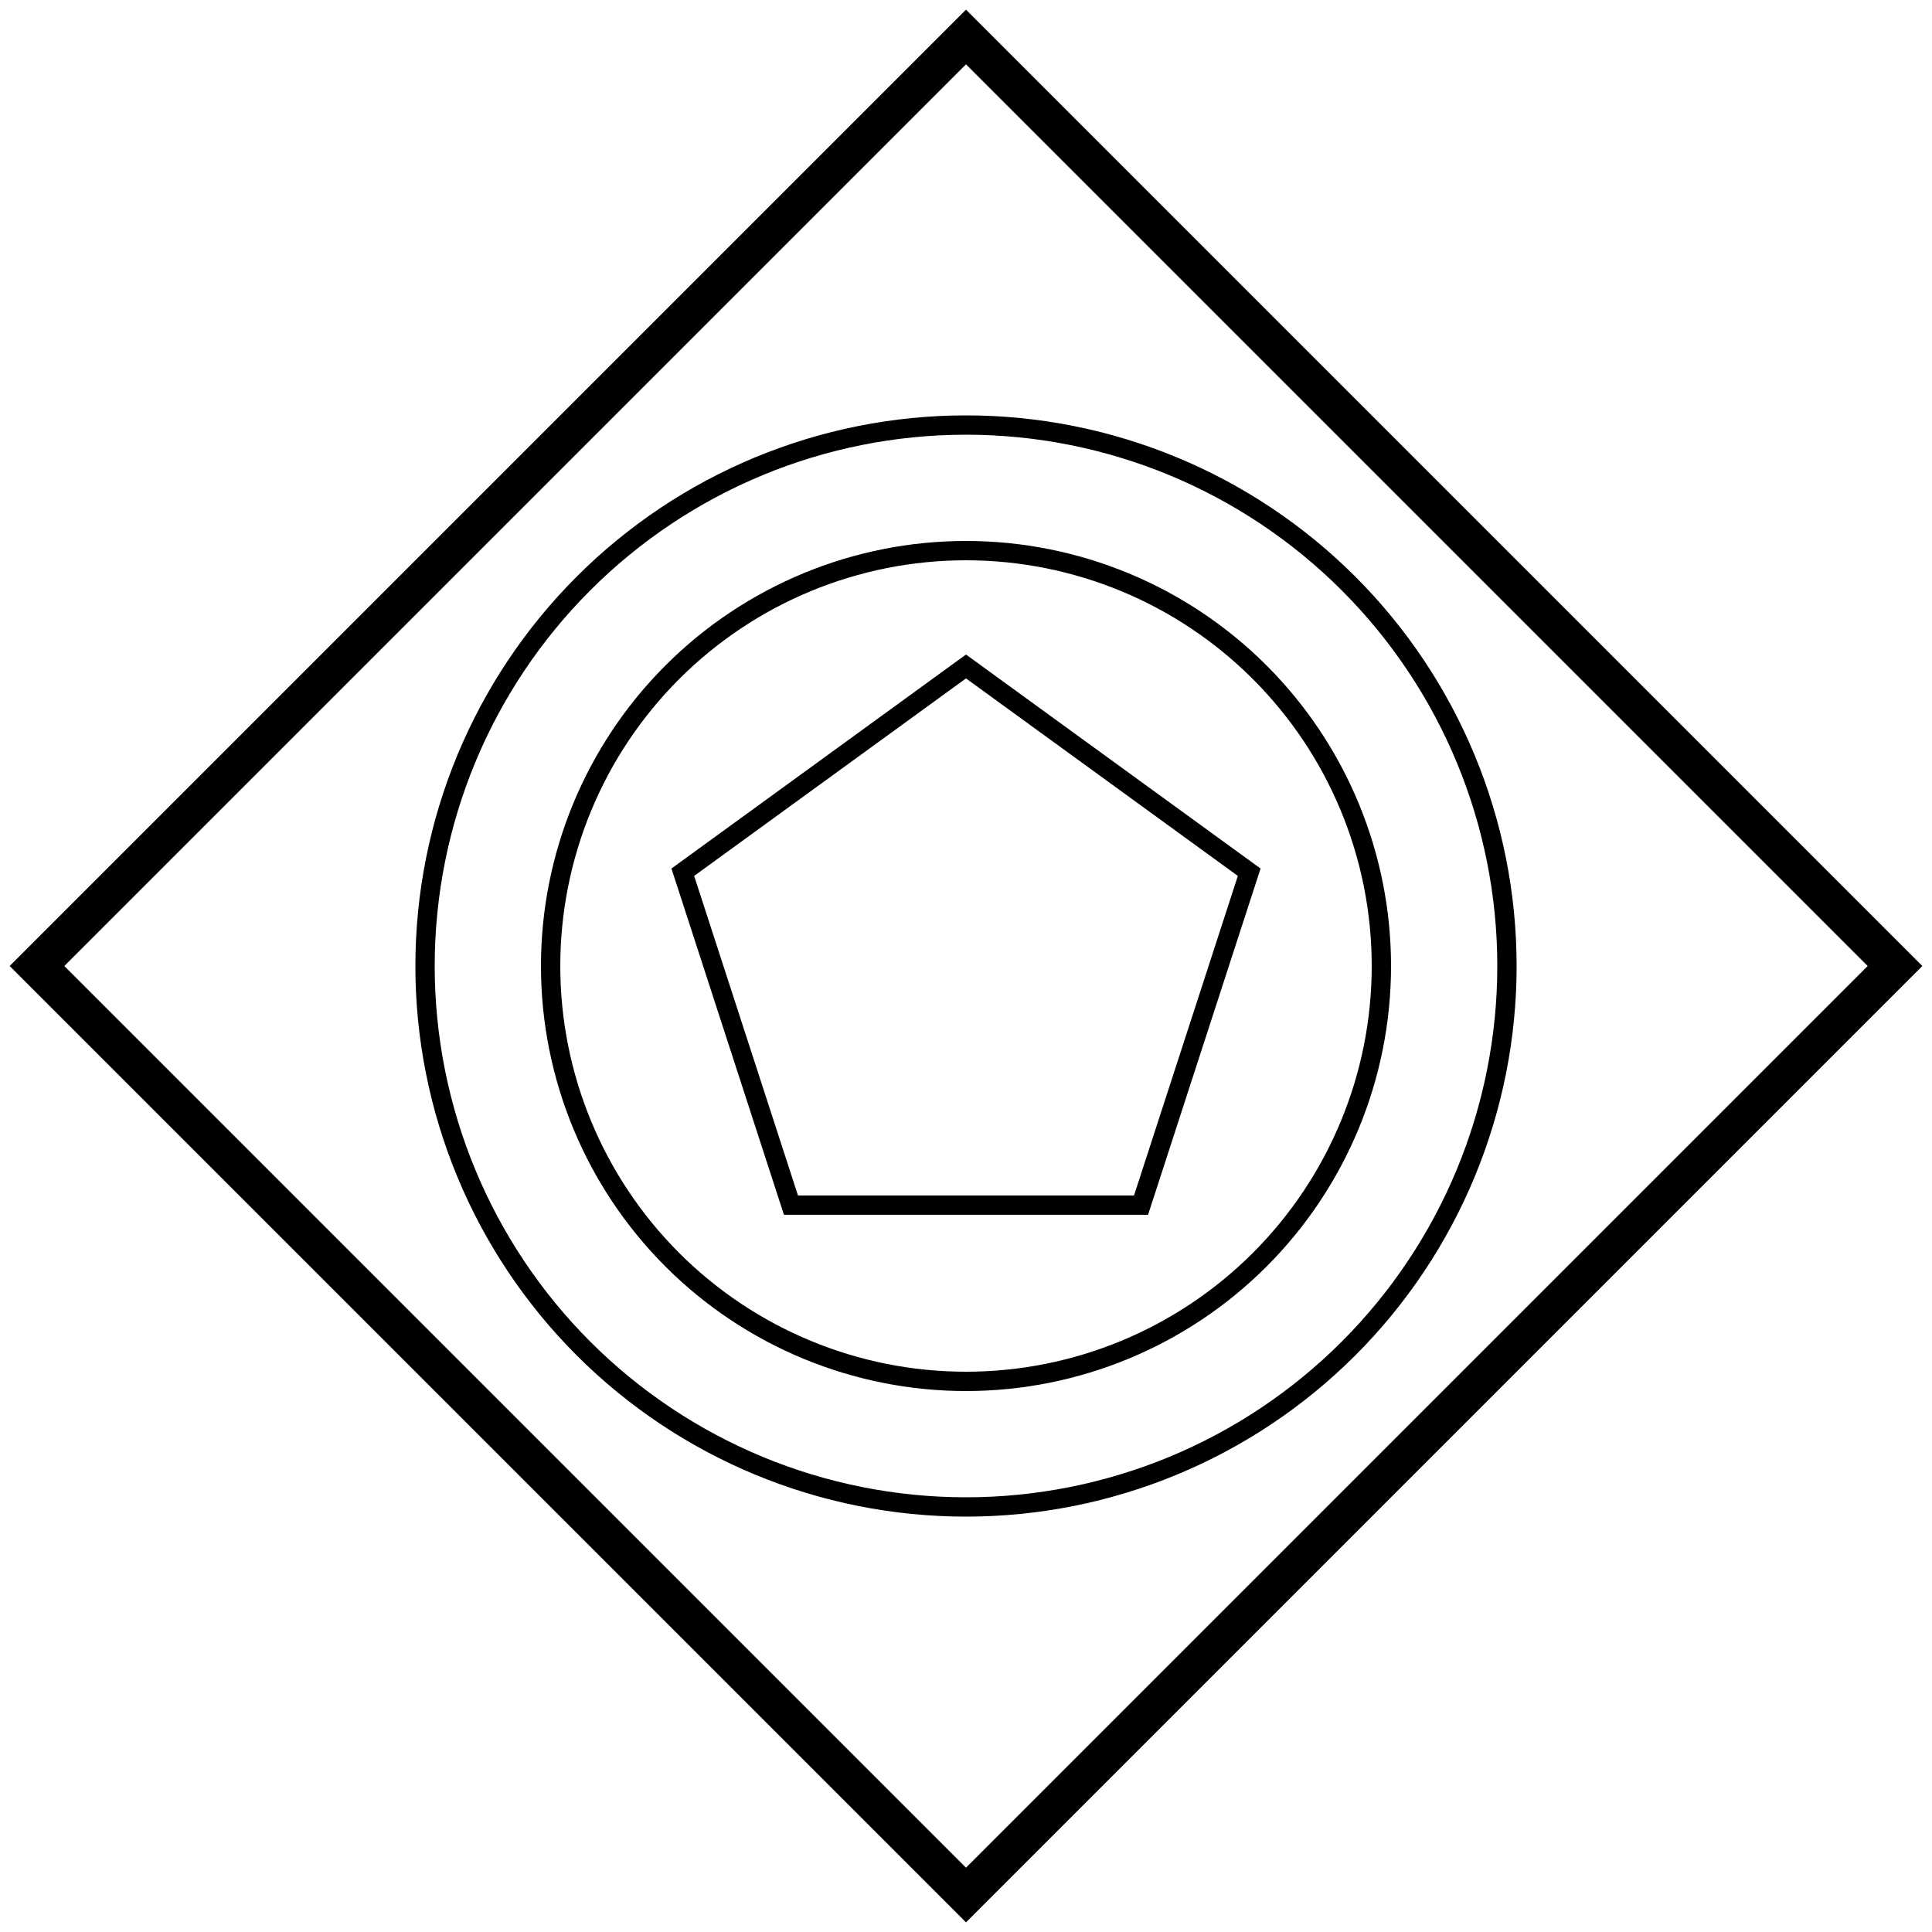
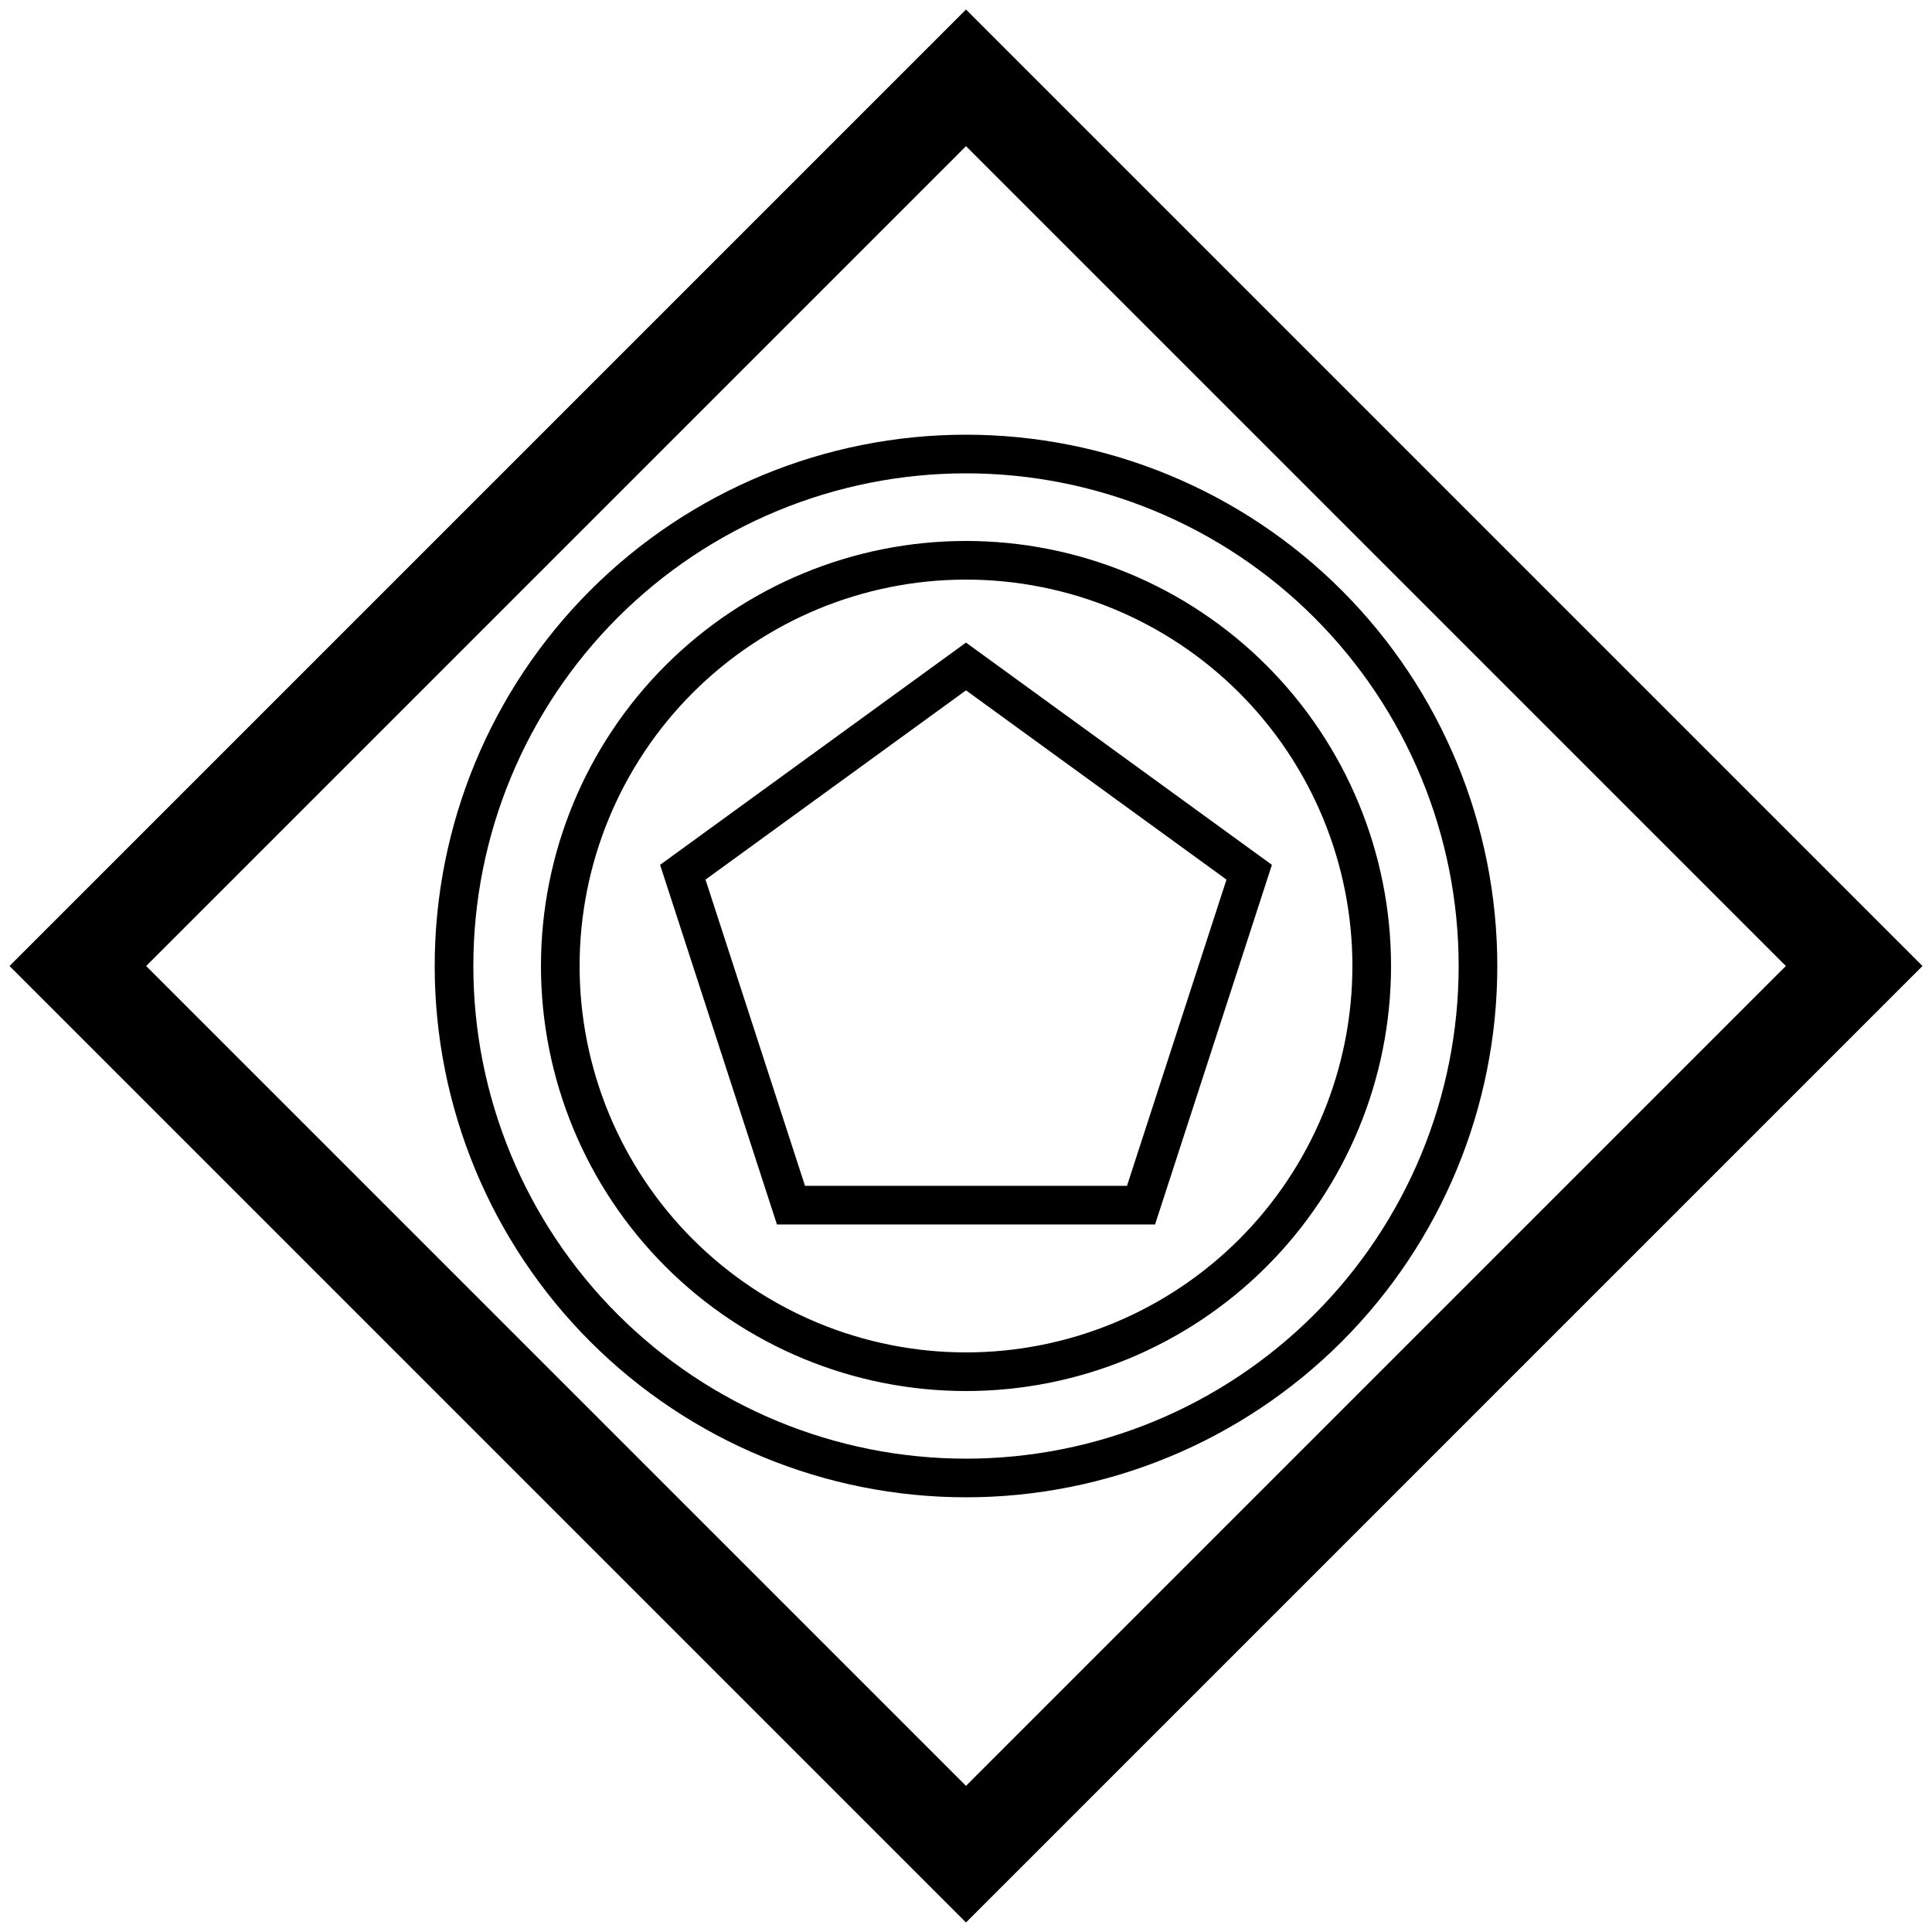
<svg xmlns="http://www.w3.org/2000/svg" width="2000" height="2000" viewBox="0 0 2000 2000" id="svg2" version="1.1">
  <defs id="defs4" />
  <g id="layer1" transform="translate(0,947.6378)">
-     <path style="color:#000000;font-style:normal;font-variant:normal;font-weight:normal;font-stretch:normal;font-size:medium;line-height:normal;font-family:sans-serif;text-indent:0;text-align:start;text-decoration:none;text-decoration-line:none;text-decoration-style:solid;text-decoration-color:#000000;letter-spacing:normal;word-spacing:normal;text-transform:none;direction:ltr;block-progression:tb;writing-mode:lr-tb;baseline-shift:baseline;text-anchor:start;white-space:normal;clip-rule:nonzero;display:inline;overflow:visible;visibility:visible;opacity:1;isolation:auto;mix-blend-mode:normal;color-interpolation:sRGB;color-interpolation-filters:linearRGB;solid-color:#000000;solid-opacity:1;fill:#000000;fill-opacity:1;fill-rule:nonzero;stroke:none;stroke-width:40;stroke-linecap:round;stroke-linejoin:miter;stroke-miterlimit:4;stroke-dasharray:none;stroke-dashoffset:0;stroke-opacity:1;color-rendering:auto;image-rendering:auto;shape-rendering:auto;text-rendering:auto;enable-background:accumulate" d="M 1000 10 L 985.859 24.143 L 10 1000.002 L 1000 1990 L 1990 1000 L 1000 10 z M 1000 66.568 L 1933.432 1000 L 1000 1933.432 L 66.568 1000.002 L 1000 66.568 z M 1000 430 C 848.83 430 703.842 490.056 596.949 596.949 C 490.056 703.842 430 848.83 430 1000 C 430 1151.17 490.056 1296.158 596.949 1403.051 C 703.842 1509.944 848.83 1570 1000 1570 C 1151.17 1570 1296.158 1509.944 1403.051 1403.051 C 1509.944 1296.158 1570 1151.17 1570 1000 C 1570 848.83 1509.944 703.842 1403.051 596.949 C 1296.158 490.056 1151.17 430 1000 430 z M 1000 450 C 1145.873 450 1285.761 507.944 1388.908 611.092 C 1492.056 714.24 1550 854.127 1550 1000 C 1550 1145.873 1492.056 1285.762 1388.908 1388.91 C 1285.761 1492.058 1145.873 1550 1000 1550 C 854.127 1550 714.24 1492.058 611.092 1388.91 C 507.944 1285.762 450 1145.873 450 1000 C 450 854.127 507.944 714.24 611.092 611.092 C 714.24 507.944 854.127 450 1000 450 z M 1000 560 C 883.309 560 771.386 606.36 688.873 688.873 C 606.36 771.386 560 883.309 560 1000 C 560 1116.691 606.36 1228.614 688.873 1311.127 C 771.386 1393.64 883.309 1440 1000 1440 C 1116.691 1440 1228.614 1393.64 1311.127 1311.127 C 1393.64 1228.614 1440 1116.691 1440 1000 C 1440 883.309 1393.64 771.386 1311.127 688.873 C 1228.614 606.36 1116.691 560 1000 560 z M 1000 580 C 1111.395 580 1218.216 624.248 1296.984 703.016 C 1375.752 781.784 1420 888.605 1420 1000 C 1420 1111.395 1375.752 1218.218 1296.984 1296.986 C 1218.216 1375.754 1111.395 1420 1000 1420 C 888.605 1420 781.784 1375.754 703.016 1296.986 C 624.248 1218.218 580 1111.395 580 1000 C 580 888.605 624.248 781.784 703.016 703.016 C 781.784 624.248 888.605 580 1000 580 z M 1000 677.562 L 994.121 681.834 L 695.076 899.102 L 811.547 1257.562 L 1188.453 1257.562 L 1304.924 899.102 L 1000 677.562 z M 999.998 702.285 L 1281.412 906.742 L 1173.924 1237.562 L 826.076 1237.562 L 718.588 906.742 L 999.998 702.285 z " transform="translate(0,-947.6378)" id="rect4135" />
+     <path style="color:#000000;font-style:normal;font-variant:normal;font-weight:normal;font-stretch:normal;font-size:medium;line-height:normal;font-family:sans-serif;text-indent:0;text-align:start;text-decoration:none;text-decoration-line:none;text-decoration-style:solid;text-decoration-color:#000000;letter-spacing:normal;word-spacing:normal;text-transform:none;direction:ltr;block-progression:tb;writing-mode:lr-tb;baseline-shift:baseline;text-anchor:start;white-space:normal;clip-rule:nonzero;display:inline;overflow:visible;visibility:visible;opacity:1;isolation:auto;mix-blend-mode:normal;color-interpolation:sRGB;color-interpolation-filters:linearRGB;solid-color:#000000;solid-opacity:1;fill:#000000;fill-opacity:1;fill-rule:nonzero;stroke:none;stroke-width:100;stroke-linecap:round;stroke-linejoin:miter;stroke-miterlimit:4;stroke-dasharray:none;stroke-dashoffset:0;stroke-opacity:1;color-rendering:auto;image-rendering:auto;shape-rendering:auto;text-rendering:auto;enable-background:accumulate" d="M 1000 9.857 L 964.645 45.213 L 9.857 1000 L 1000 1990.141 L 1990.141 1000 L 1000 9.857 z M 1000 151.279 L 1848.719 1000 L 1000 1848.721 L 151.279 1000 L 1000 151.279 z M 1000 450 C 854.139 450 714.231 507.952 611.092 611.092 C 507.952 714.231 450 854.139 450 1000 C 450 1145.861 507.952 1285.771 611.092 1388.91 C 714.231 1492.05 854.139 1550 1000 1550 C 1145.861 1550 1285.769 1492.05 1388.908 1388.91 C 1492.048 1285.771 1550 1145.861 1550 1000 C 1550 854.139 1492.048 714.231 1388.908 611.092 C 1285.769 507.952 1145.861 450 1000 450 z M 1000 490 C 1135.268 490 1264.976 543.728 1360.625 639.377 C 1456.274 735.026 1510 864.732 1510 1000 C 1510 1135.268 1456.274 1264.976 1360.625 1360.625 C 1264.976 1456.274 1135.268 1510 1000 1510 C 864.732 1510 735.024 1456.274 639.375 1360.625 C 543.726 1264.976 490 1135.268 490 1000 C 490 864.732 543.726 735.026 639.375 639.377 C 735.024 543.728 864.732 490 1000 490 z M 1000 560 C 883.312 560 771.384 606.362 688.873 688.873 C 606.362 771.384 560 883.312 560 1000 C 560 1116.688 606.362 1228.616 688.873 1311.127 C 771.384 1393.638 883.312 1440 1000 1440 C 1116.688 1440 1228.616 1393.638 1311.127 1311.127 C 1393.638 1228.616 1440 1116.688 1440 1000 C 1440 883.312 1393.638 771.384 1311.127 688.873 C 1228.616 606.362 1116.688 560 1000 560 z M 1000 600 C 1106.094 600 1207.822 642.138 1282.842 717.158 C 1357.862 792.178 1400 893.906 1400 1000 C 1400 1106.094 1357.862 1207.824 1282.842 1282.844 C 1207.822 1357.864 1106.094 1400 1000 1400 C 893.906 1400 792.178 1357.864 717.158 1282.844 C 642.138 1207.824 600 1106.094 600 1000 C 600 893.906 642.138 792.178 717.158 717.158 C 792.178 642.138 893.906 600 1000 600 z M 1000 665.201 L 988.244 673.744 L 683.32 895.283 L 804.281 1267.562 L 1195.719 1267.562 L 1316.68 895.283 L 1000 665.201 z M 999.998 714.646 L 1269.656 910.562 L 1166.656 1227.562 L 833.342 1227.562 L 730.344 910.562 L 999.998 714.646 z " transform="translate(0,-947.6378)" id="rect4135" />
  </g>
</svg>
